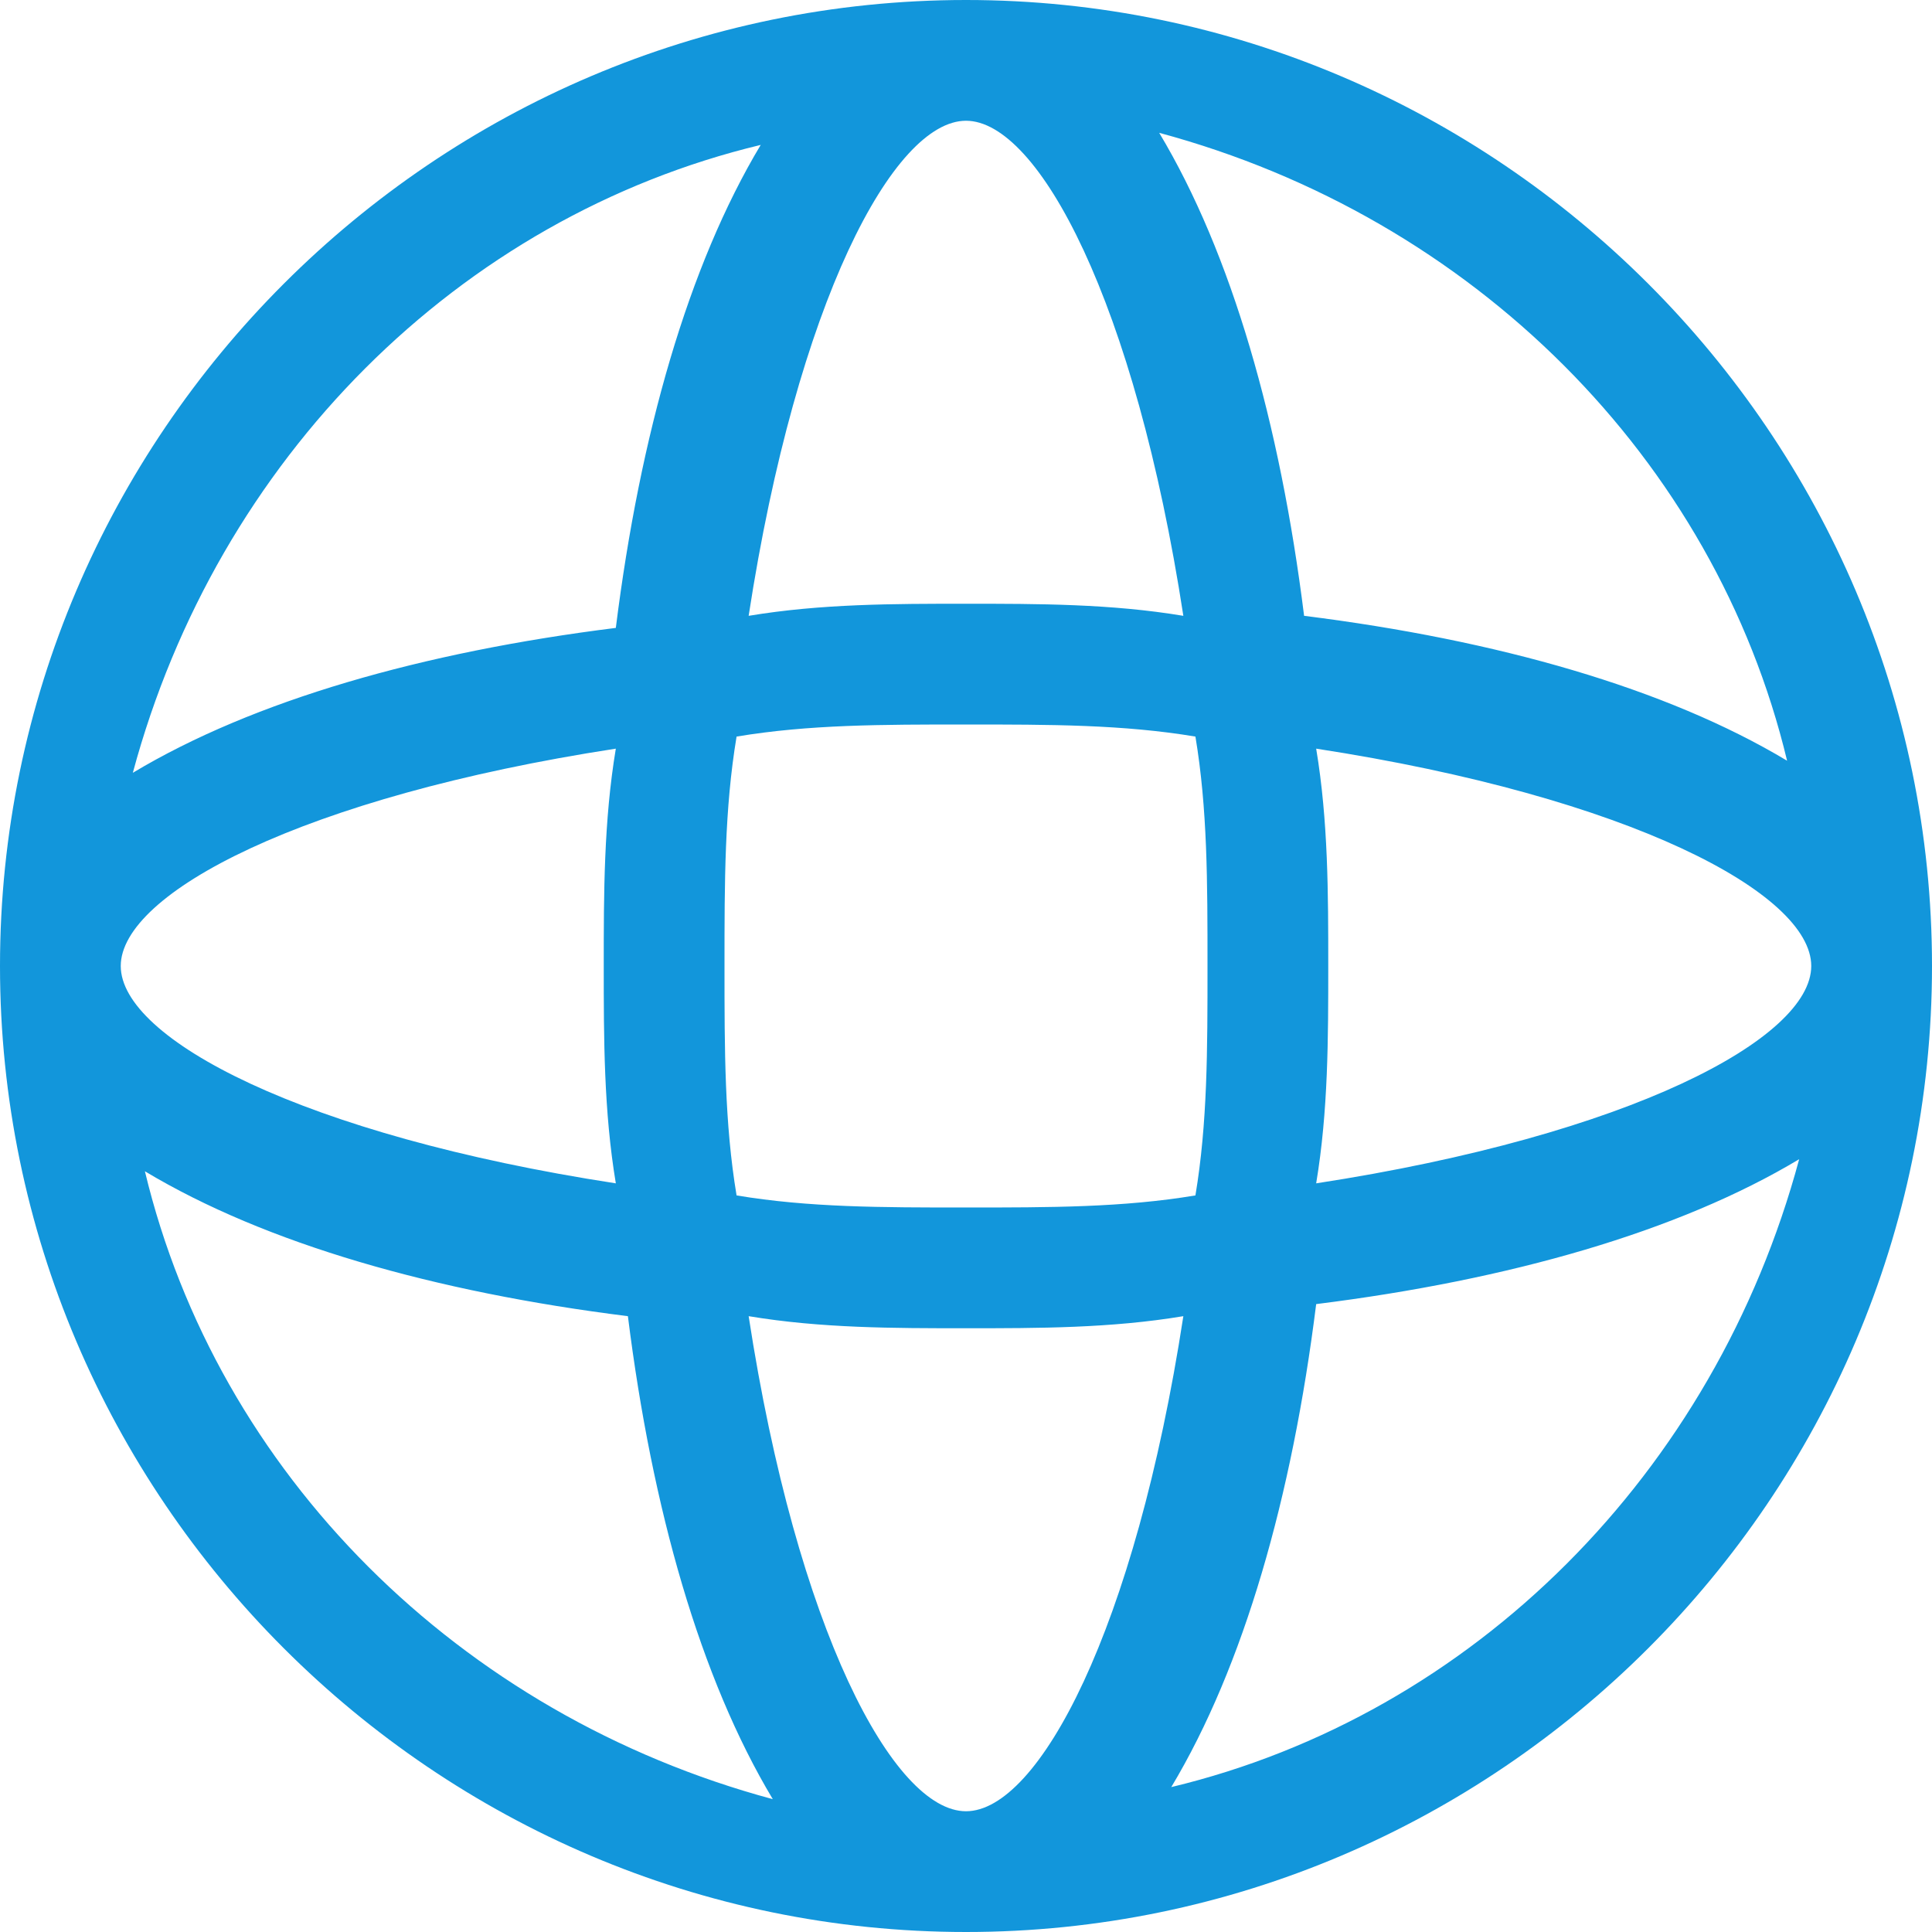
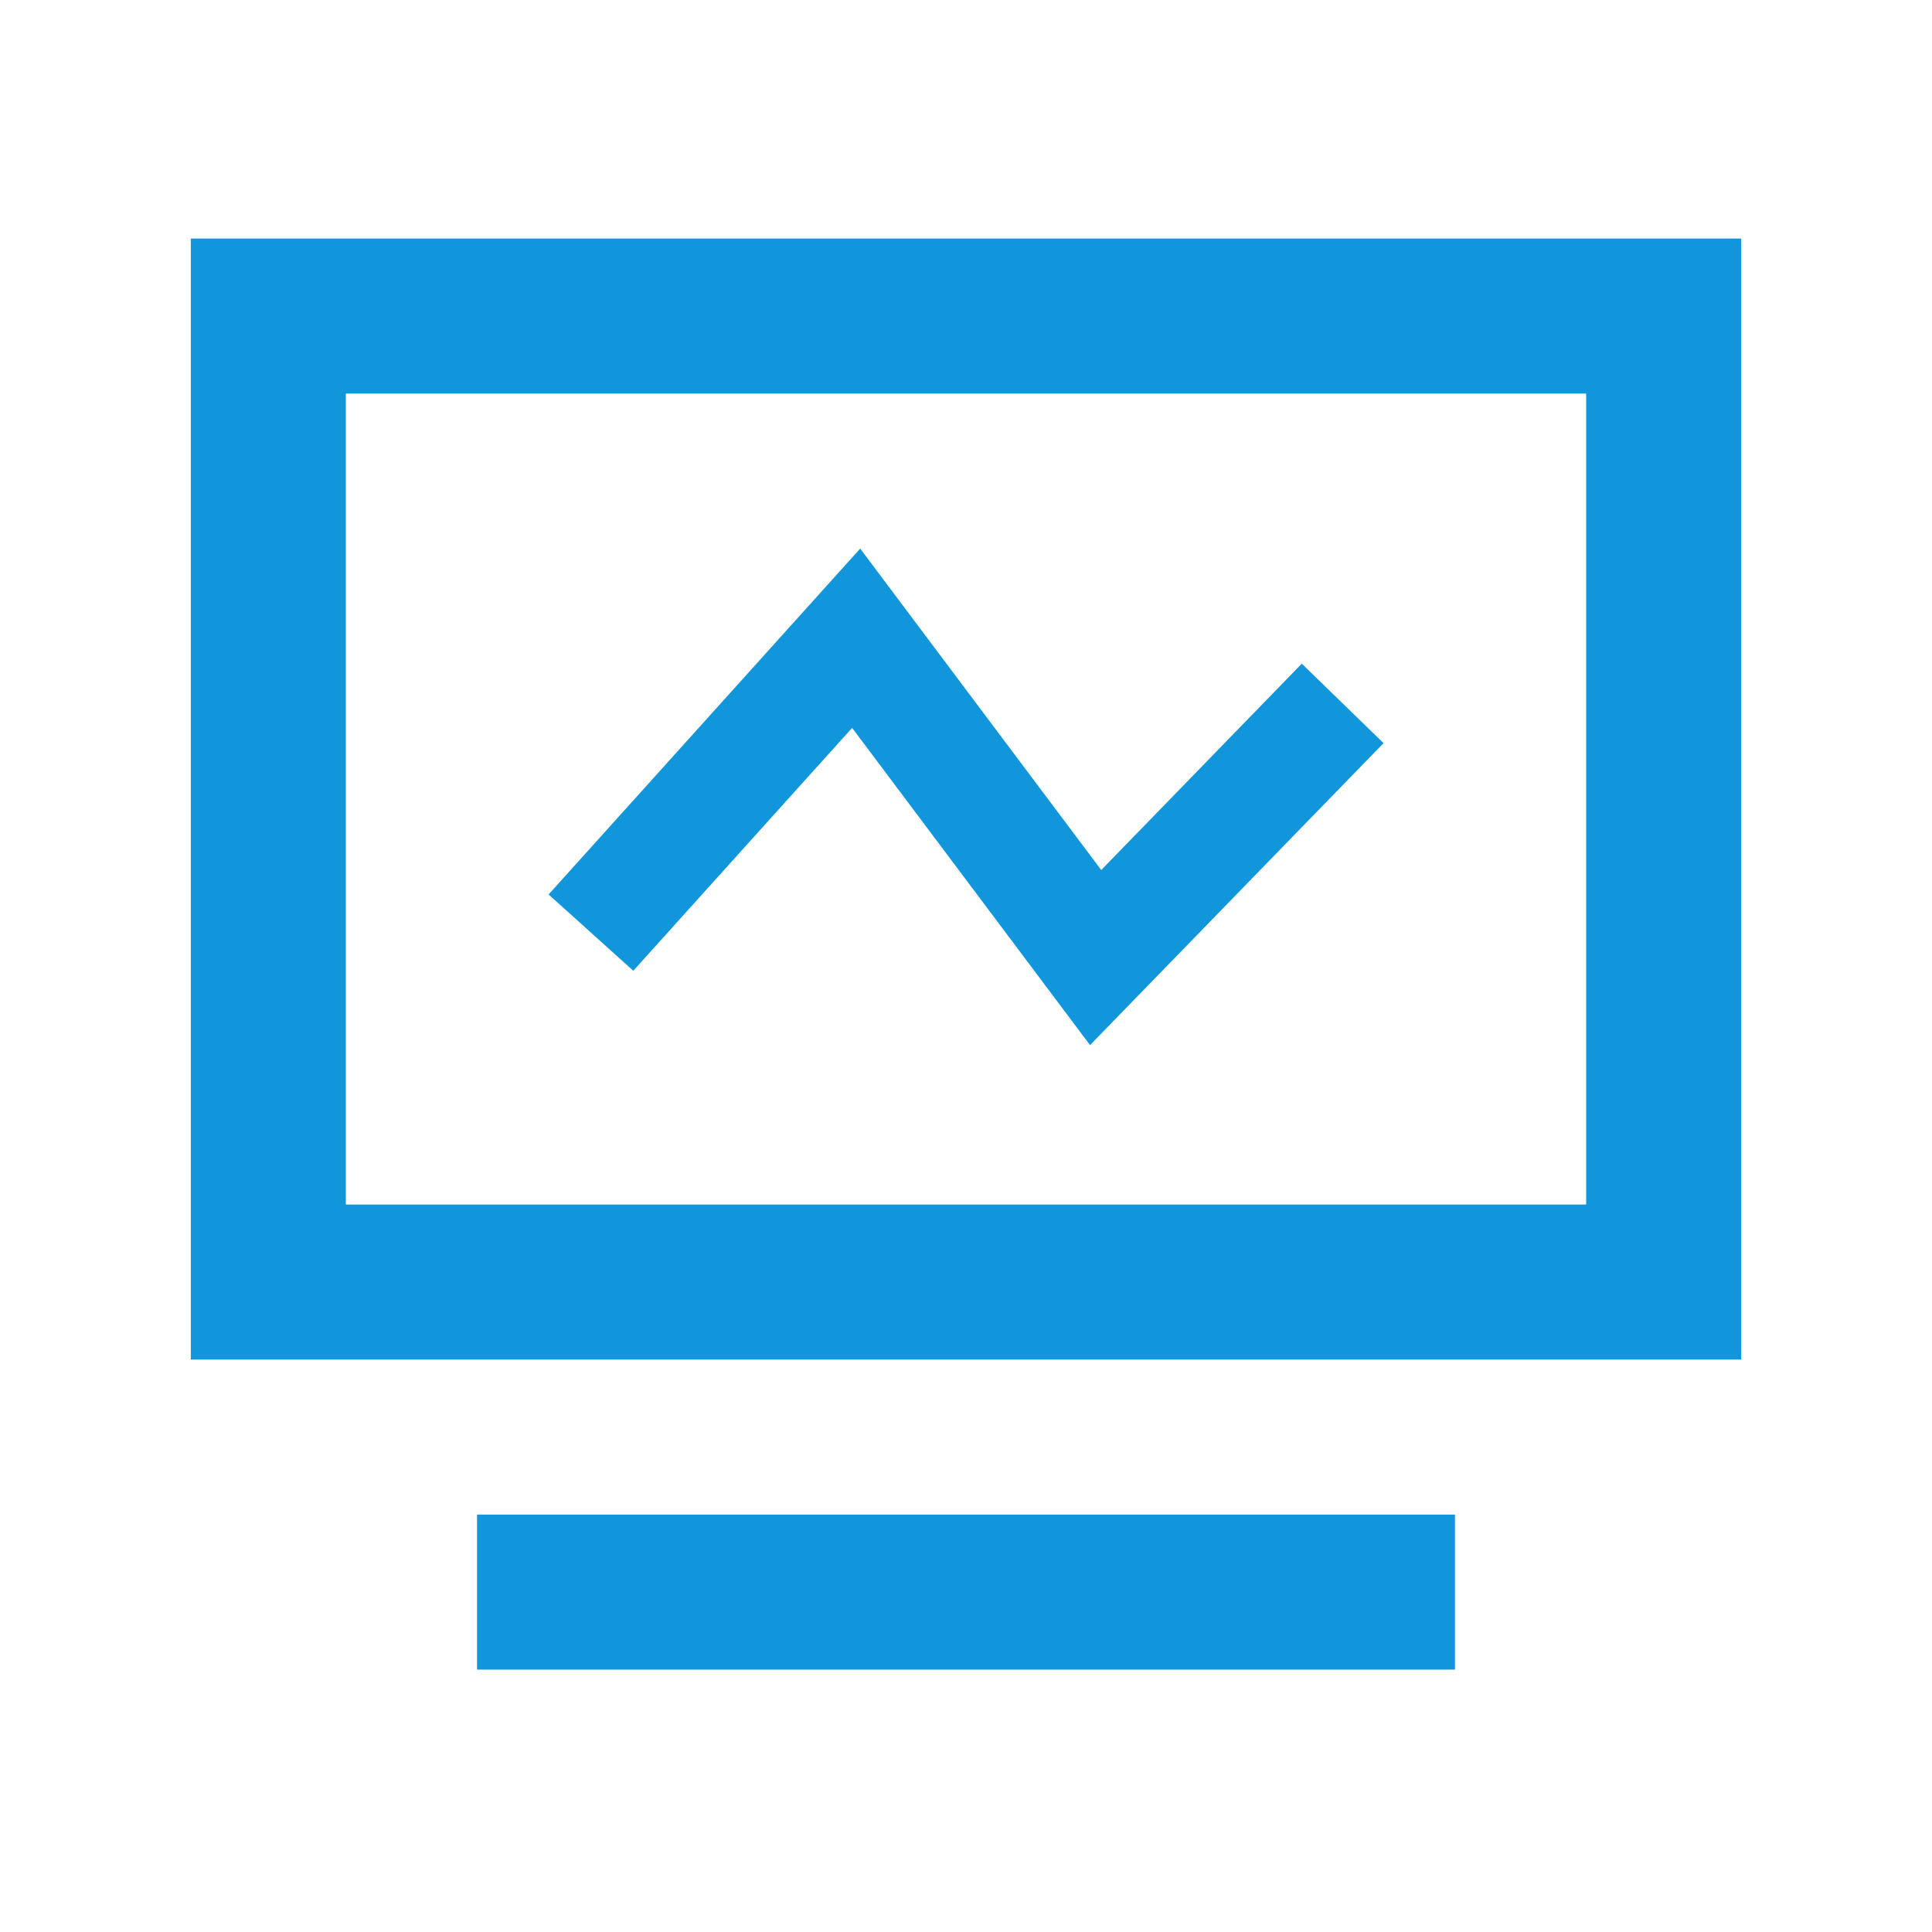
- <svg xmlns="http://www.w3.org/2000/svg" t="1660918198222" class="icon" viewBox="0 0 1024 1024" version="1.1" p-id="12973" width="128" height="128">
-   <path d="M512 0C230.4 0 0 230.4 0 512s230.4 512 512 512 512-230.4 512-512-230.4-512-512-512z m0 960c-38.4 0-89.6-96-115.2-262.4 38.4 6.4 76.8 6.4 115.2 6.4s76.8 0 115.2-6.4C601.6 864 550.4 960 512 960z m0-320c-44.8 0-83.2 0-121.6-6.4C384 595.2 384 556.8 384 512s0-83.2 6.4-121.6C428.8 384 467.2 384 512 384s83.2 0 121.6 6.4c6.4 38.4 6.4 76.8 6.4 121.6s0 83.2-6.4 121.6c-38.4 6.4-76.8 6.4-121.6 6.4z m-185.6-12.8C160 601.6 64 550.4 64 512s96-89.6 262.4-115.2C320 435.2 320 473.6 320 512s0 76.8 6.4 115.2zM512 64c38.4 0 89.6 96 115.2 262.4C588.8 320 550.4 320 512 320s-76.8 0-115.2 6.4C422.4 160 473.6 64 512 64z m185.6 332.8C864 422.4 960 473.6 960 512s-96 89.6-262.4 115.2c6.4-38.4 6.4-76.8 6.4-115.2s0-76.8-6.4-115.2z m249.6 6.4c-64-38.4-153.6-64-256-76.8-12.8-102.4-38.4-192-76.8-256 166.4 44.8 294.4 172.8 332.8 332.8zM403.2 76.8c-38.4 64-64 153.6-76.8 256-102.4 12.8-192 38.4-256 76.8 44.8-166.4 172.8-294.4 332.8-332.8zM76.8 620.8c64 38.4 153.6 64 256 76.8 12.8 102.4 38.4 192 76.8 256-166.4-44.8-294.4-172.8-332.8-332.8z m544 326.4c38.4-64 64-153.6 76.8-256 102.4-12.8 192-38.4 256-76.8-44.8 166.4-172.8 294.4-332.8 332.8z" p-id="12974" fill="#1296db" />
+ <svg xmlns="http://www.w3.org/2000/svg" t="1721183689933" class="icon" viewBox="0 0 1024 1024" version="1.1" p-id="15353" width="200" height="200">
+   <path d="M183.309 208.593v429.827h657.383V208.593H183.309zM101.136 126.42h821.728v594.173H101.136V126.42z m350.511 259.369l-115.99 128.733L290.765 474.08 455.92 290.765 583.68 461.122l106.287-109.366 43.337 42.117L577.738 553.927l-126.104-168.138zM252.84 802.765h518.321v82.173H252.84v-82.173z" fill="#1296db" p-id="15354" />
</svg>
